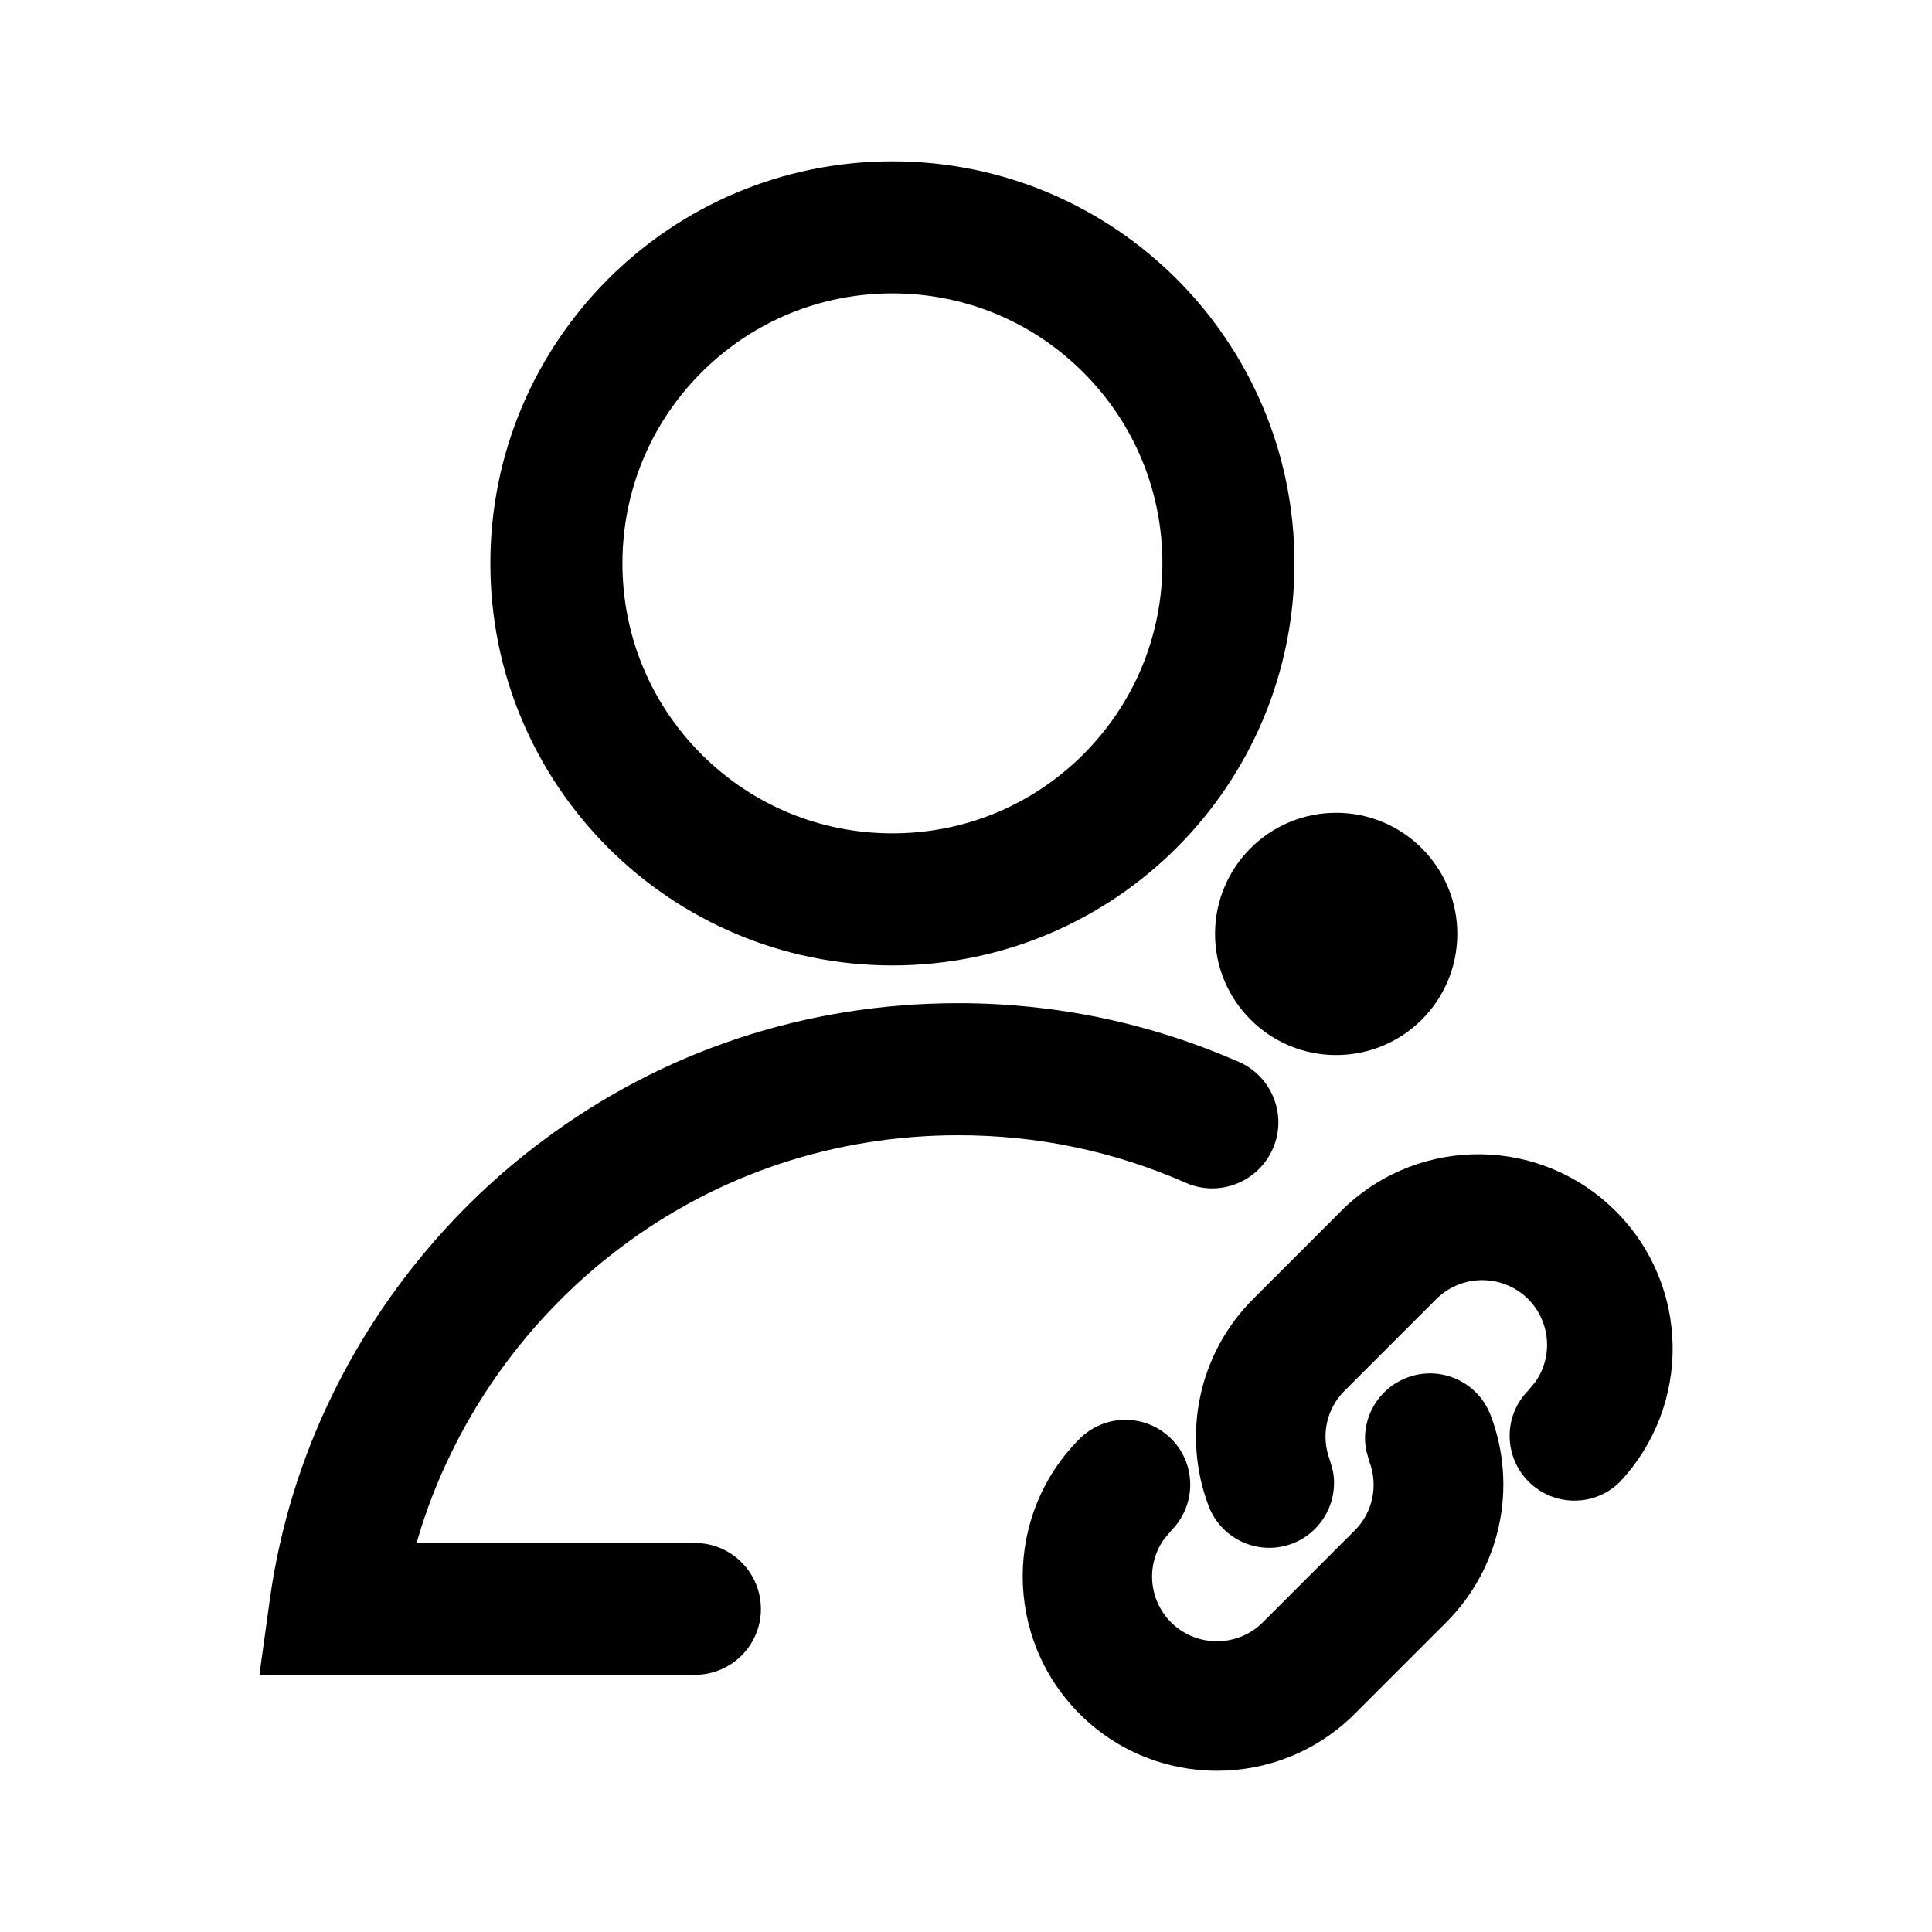
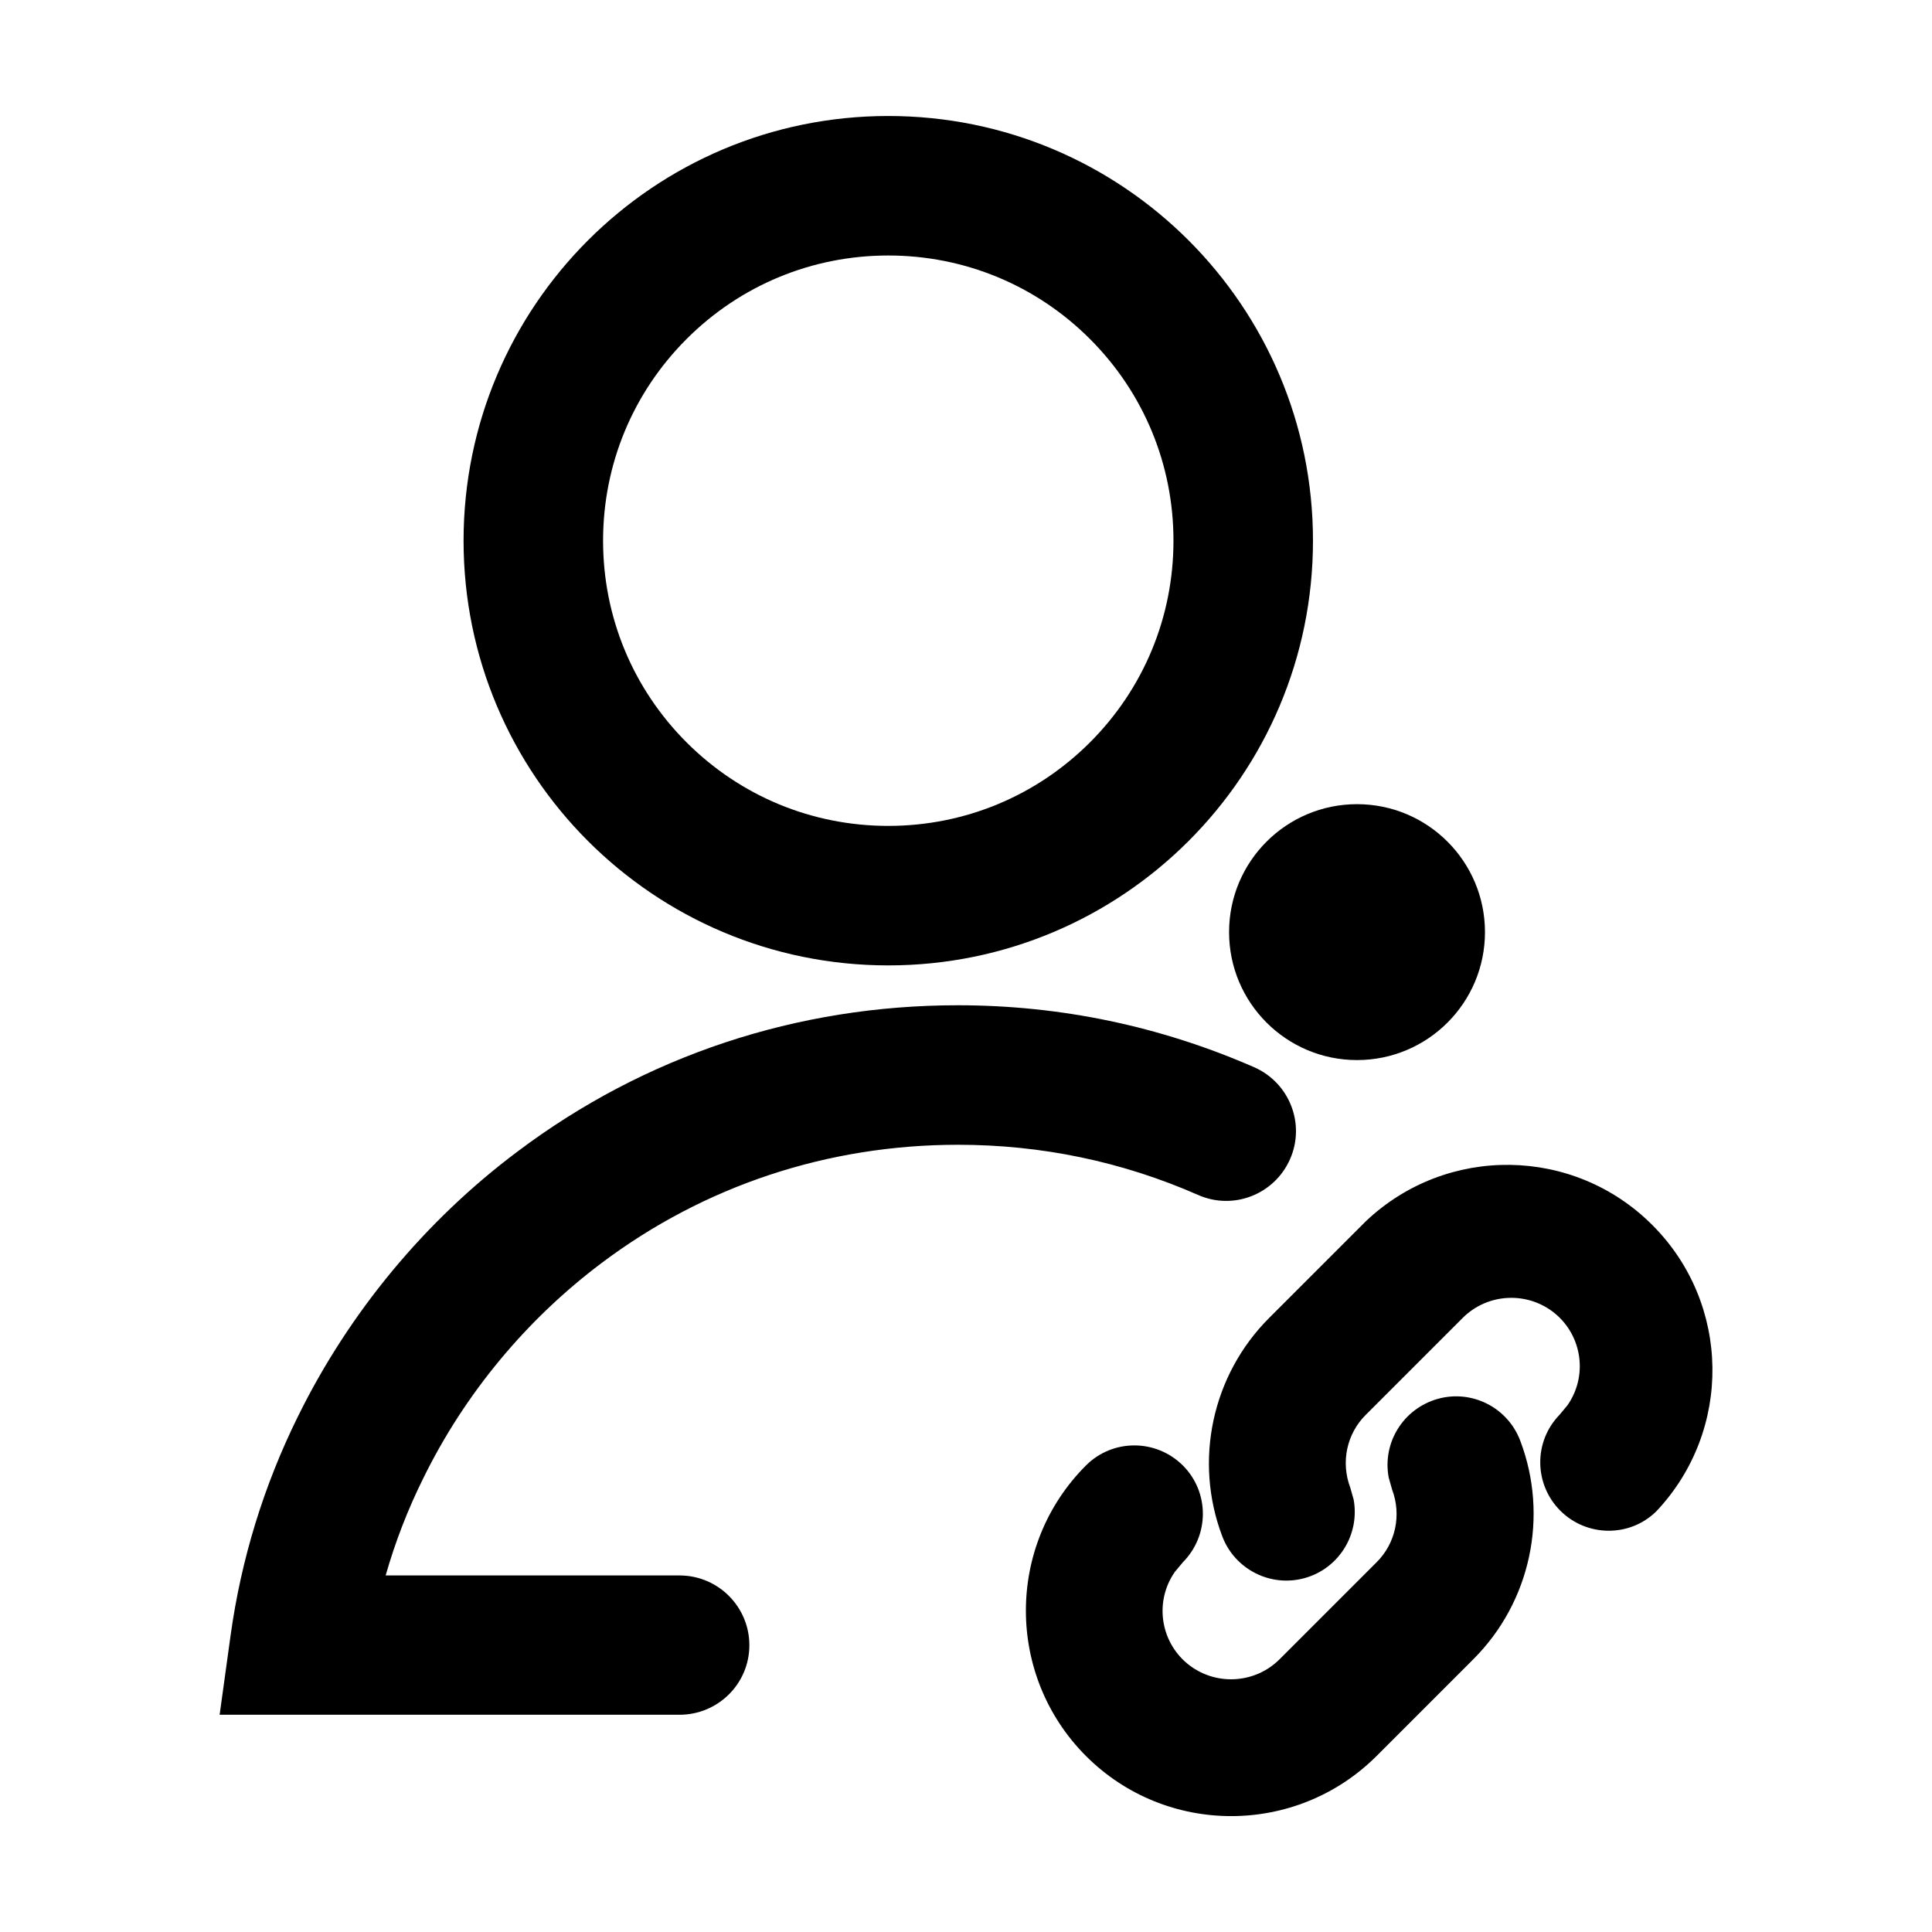
- <svg xmlns="http://www.w3.org/2000/svg" t="1792638605072" class="icon" viewBox="0 0 1024 1024" version="1.1" p-id="8938" width="128" height="128">
+ <svg xmlns="http://www.w3.org/2000/svg" t="1792638605072" class="icon" viewBox="27.3 27.3 969.4 969.4" version="1.1" p-id="8938" width="128" height="128">
  <path d="M724.1 768.7l1.7 6c4.8 12.7 1.8 27-7.8 36.5l-48.6 48.6c-12.6 12.6-32.7 13.5-46.4 2.2-13.7-11.4-16.4-31.4-6.2-46l4-4.8c13.4-13.5 13.4-35.2 0-48.6-13.5-13.4-35.2-13.4-48.6 0-40.2 40.2-40.2 105.5 0 145.8 40.2 40.2 105.5 40.2 145.8 0l48.6-48.6c28.7-28.7 37.9-71.7 23.5-109.6-6.3-16.7-24.3-25.8-41.4-21-17.3 4.9-27.9 22-24.6 39.5z" fill="currentColor" p-id="8939" />
  <path d="M706.5 779.7l-1.7-6c-4.8-12.7-1.8-27 7.8-36.5l48.6-48.6c12.6-12.6 32.7-13.5 46.4-2.2 13.7 11.4 16.4 31.4 6.2 46l-4 4.8c-13.1 13.5-12.8 34.9 0.4 48.1 13.2 13.2 34.7 13.5 48.1 0.4 38.4-40.6 37.5-104.3-1.9-143.7-39.4-39.5-103.1-40.4-143.7-2l-48.6 48.6c-28.7 28.7-37.9 71.7-23.5 109.6 6.3 16.6 24.3 25.7 41.4 20.9 17.1-4.8 27.7-21.9 24.5-39.4zM473 155.5c38.2 0 74.2 14.9 101.2 41.9s41.9 63 41.9 101.2-14.9 74.2-41.9 101.2-63 41.9-101.2 41.9-74.2-14.9-101.2-41.9-41.9-63-41.9-101.2 14.9-74.2 41.9-101.2 63-41.9 101.2-41.9m0-70c-117.7 0-213.1 95.4-213.1 213.1S355.3 511.7 473 511.7s213.1-95.4 213.1-213.1S590.7 85.5 473 85.5zM368.2 887.7H137.5l5.5-39.8c5.3-38.3 16.7-75.3 33.8-109.9 25.7-52.2 63.8-98.2 110.3-133 63.8-48 140.2-73.3 220.8-73.3 51.6 0 101.6 10.5 148.7 31.1 17.7 7.8 25.8 28.4 18 46.1-7.8 17.7-28.4 25.8-46.1 18-38.2-16.8-78.7-25.2-120.5-25.2-65.3 0-127.2 20.5-178.8 59.3-37.7 28.3-68.7 65.6-89.5 108-7.8 15.7-14.1 32-18.9 48.8h147.5c19.3 0 35 15.7 35 35s-15.7 34.9-35.1 34.9z" fill="currentColor" p-id="8940" />
  <path d="M708.2 495m-64.2 0a64.2 64.2 0 1 0 128.4 0 64.2 64.2 0 1 0-128.4 0Z" fill="currentColor" p-id="8941" />
</svg>
